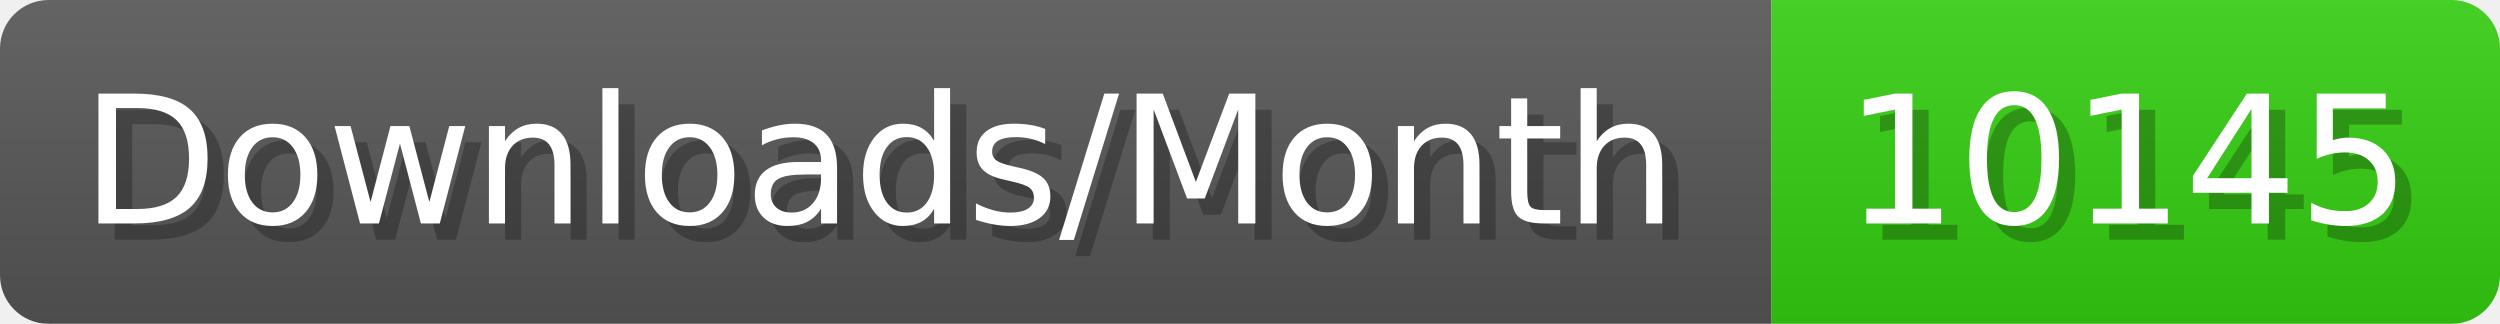
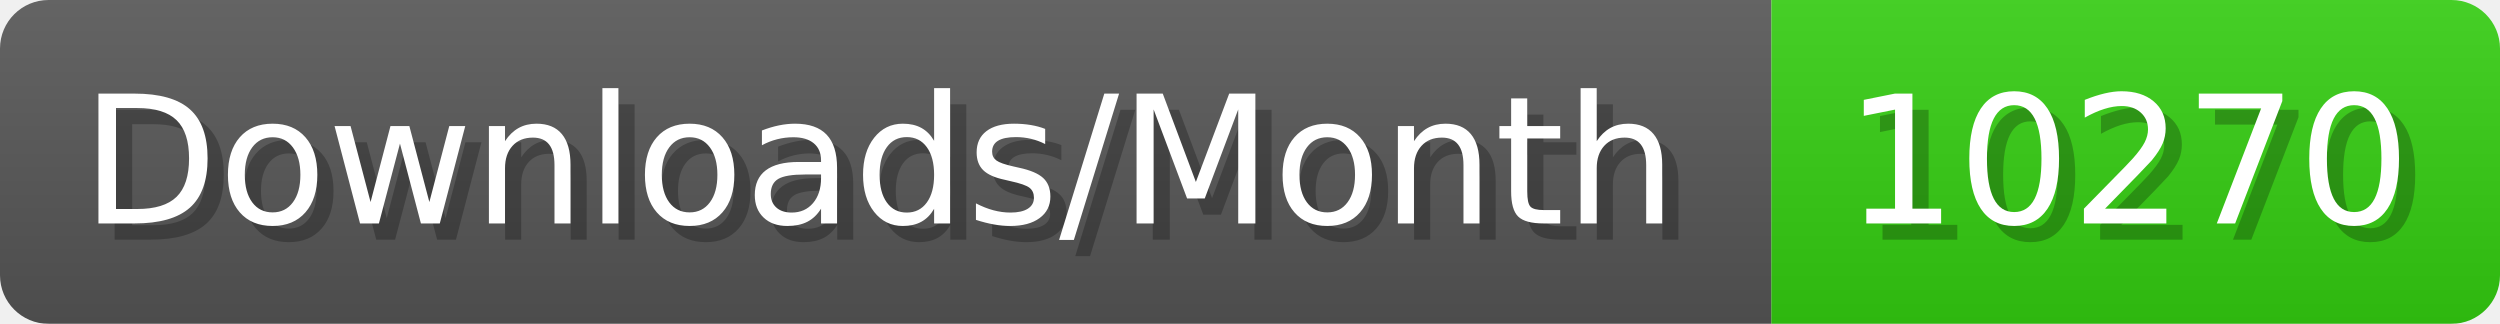
- <svg xmlns="http://www.w3.org/2000/svg" width="154.4" height="20" viewBox="0 0 1544 200" role="img" aria-label="Downloads/Month: 10145">
+ <svg xmlns="http://www.w3.org/2000/svg" width="154.4" height="20" viewBox="0 0 1544 200" role="img" aria-label="Downloads/Month: 10270">
  <linearGradient id="YlXUI" x2="0" y2="100%">
    <stop offset="0" stop-opacity=".1" stop-color="#EEE" />
    <stop offset="1" stop-opacity=".1" />
  </linearGradient>
  <mask id="JHhop">
    <rect width="1544" height="200" rx="30" fill="#FFF" />
  </mask>
  <g mask="url(#JHhop)">
    <rect width="1094" height="200" fill="#555" />
    <rect width="450" height="200" fill="#3C1" x="1094" />
    <rect width="1544" height="200" fill="url(#YlXUI)" />
  </g>
  <g aria-hidden="true" fill="#fff" text-anchor="start" font-family="Verdana,DejaVu Sans,sans-serif" font-size="110">
    <text x="60" y="148" textLength="994" fill="#000" opacity="0.25">Downloads/Month</text>
    <text x="50" y="138" textLength="994">Downloads/Month</text>
-     <text x="1149" y="148" textLength="350" fill="#000" opacity="0.25">10145</text>
-     <text x="1139" y="138" textLength="350">10145</text>
+     <text x="1149" y="148" textLength="350" fill="#000" opacity="0.25">10270</text>
+     <text x="1139" y="138" textLength="350">10270</text>
  </g>
</svg>
